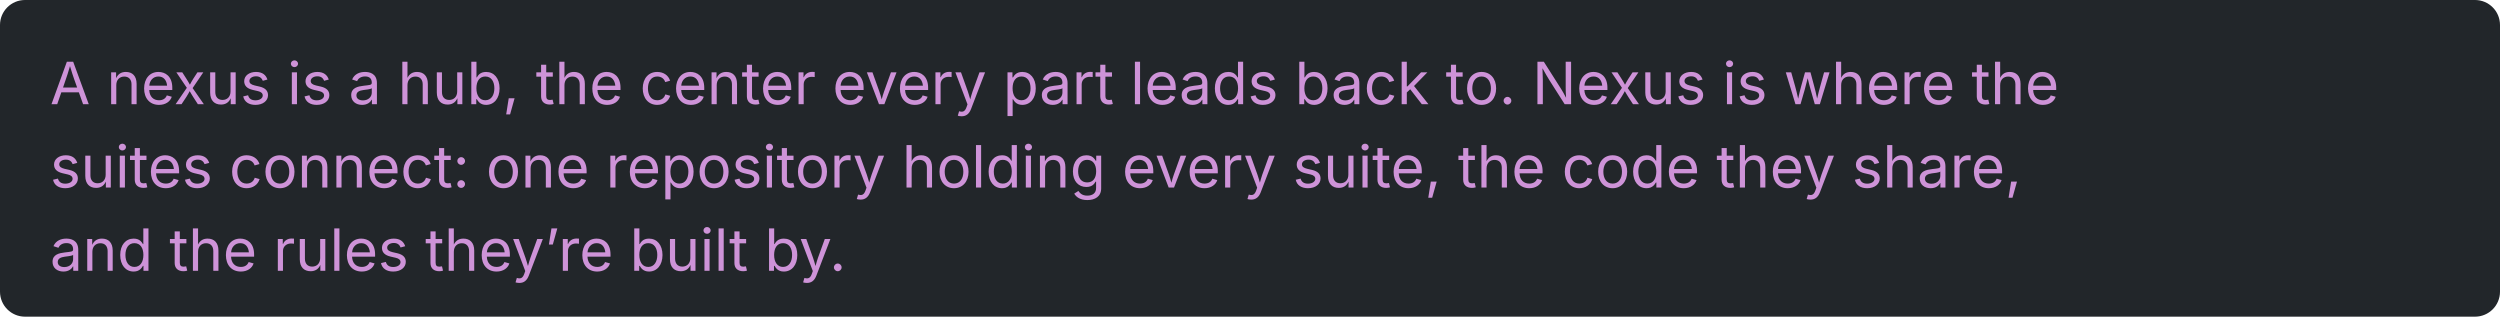
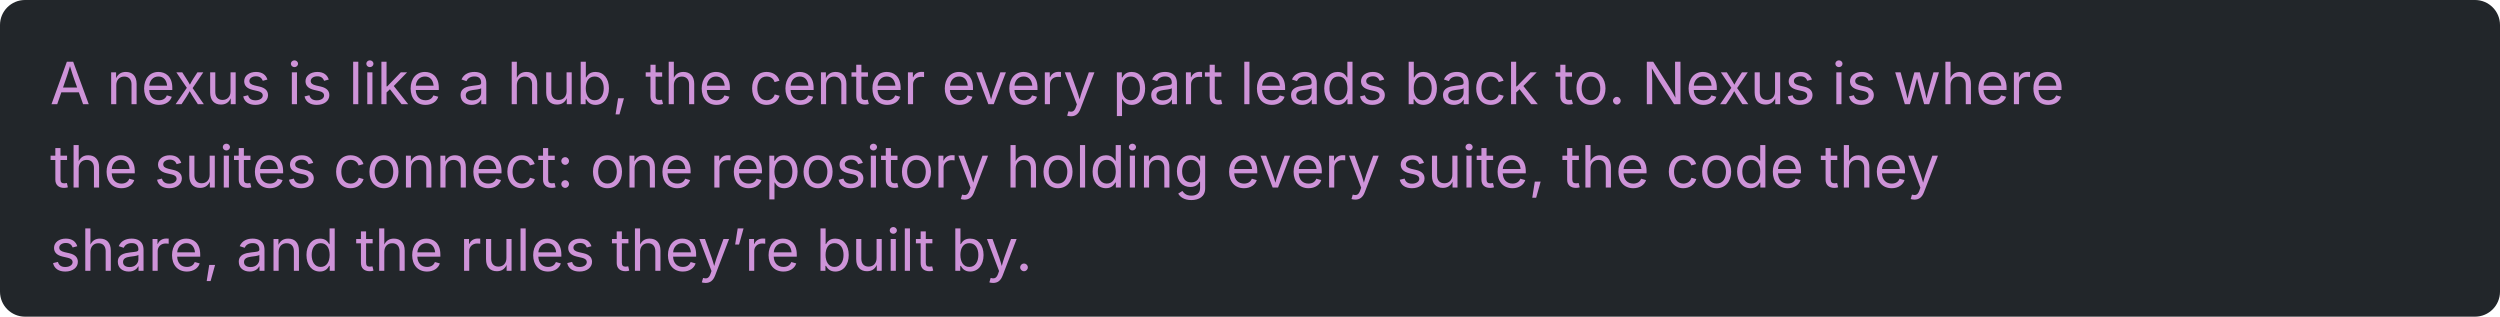
<svg xmlns="http://www.w3.org/2000/svg" width="600" height="76" viewBox="0 0 600 76">
  <rect width="600" height="76" rx="6" fill="#22262a" />
  <text x="12" y="25" fill="#ce93d8" font-family="Inter, Segoe UI, Helvetica, Arial, sans-serif" font-size="14">
-     <tspan x="12" dy="0">A nexus is a hub, the center every part leads back to. Nexus is where the</tspan>
-     <tspan x="12" dy="20">suites connect: one repository holding every suite, the code they share,</tspan>
-     <tspan x="12" dy="20">and the rules they’re built by.</tspan>
+     <tspan x="12" dy="0">A nexus is like a hub, the center every part leads back to. Nexus is where</tspan>
+     <tspan x="12" dy="20">the suites connect: one repository holding every suite, the code they</tspan>
+     <tspan x="12" dy="20">share, and the rules they’re built by.</tspan>
  </text>
</svg>
